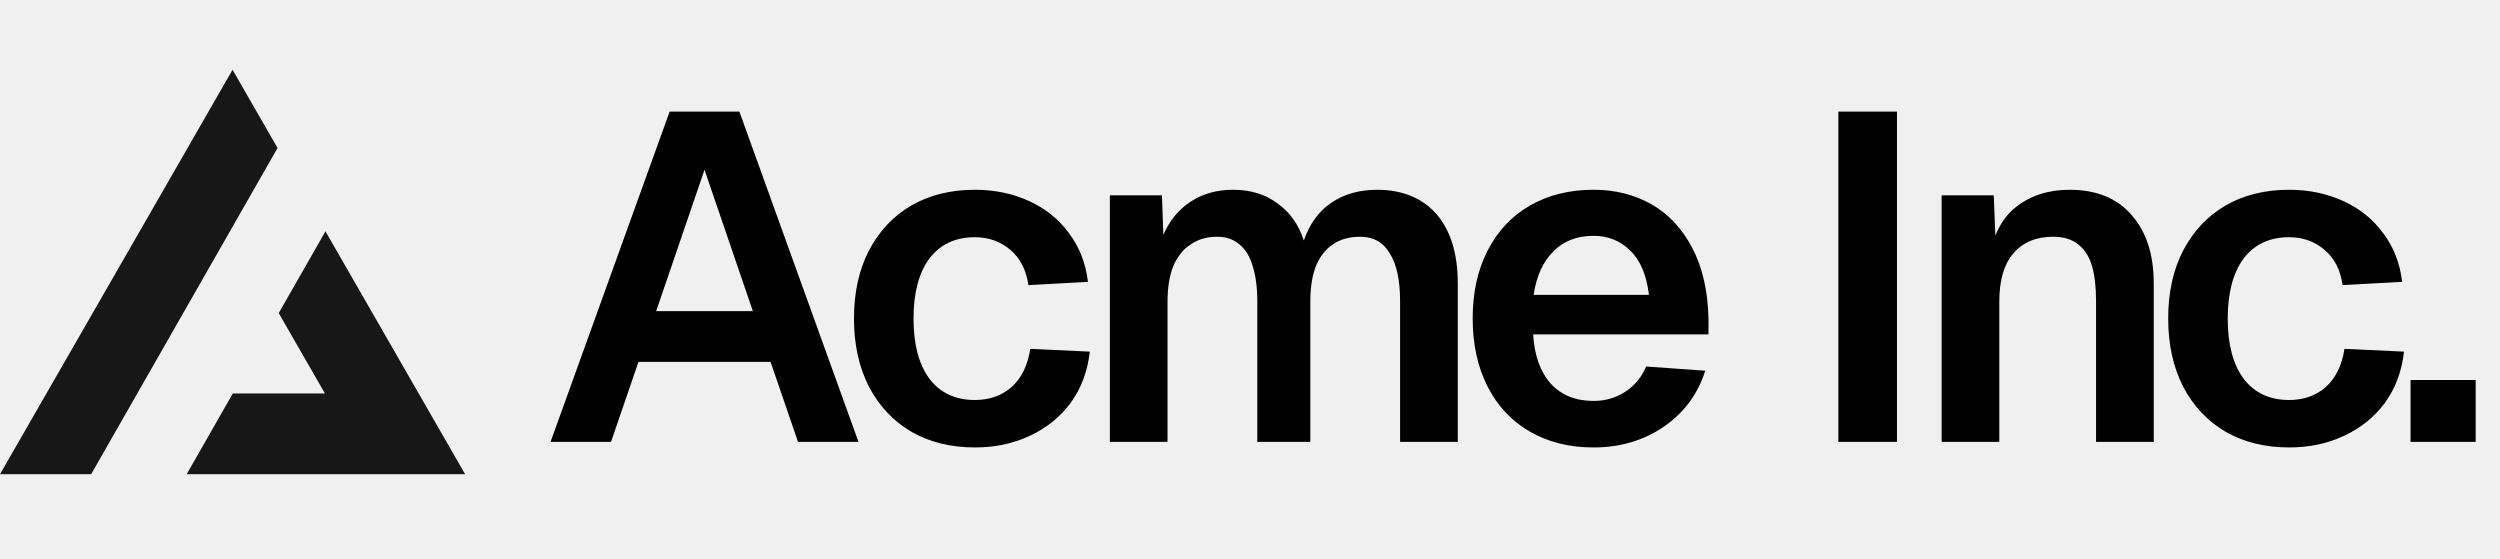
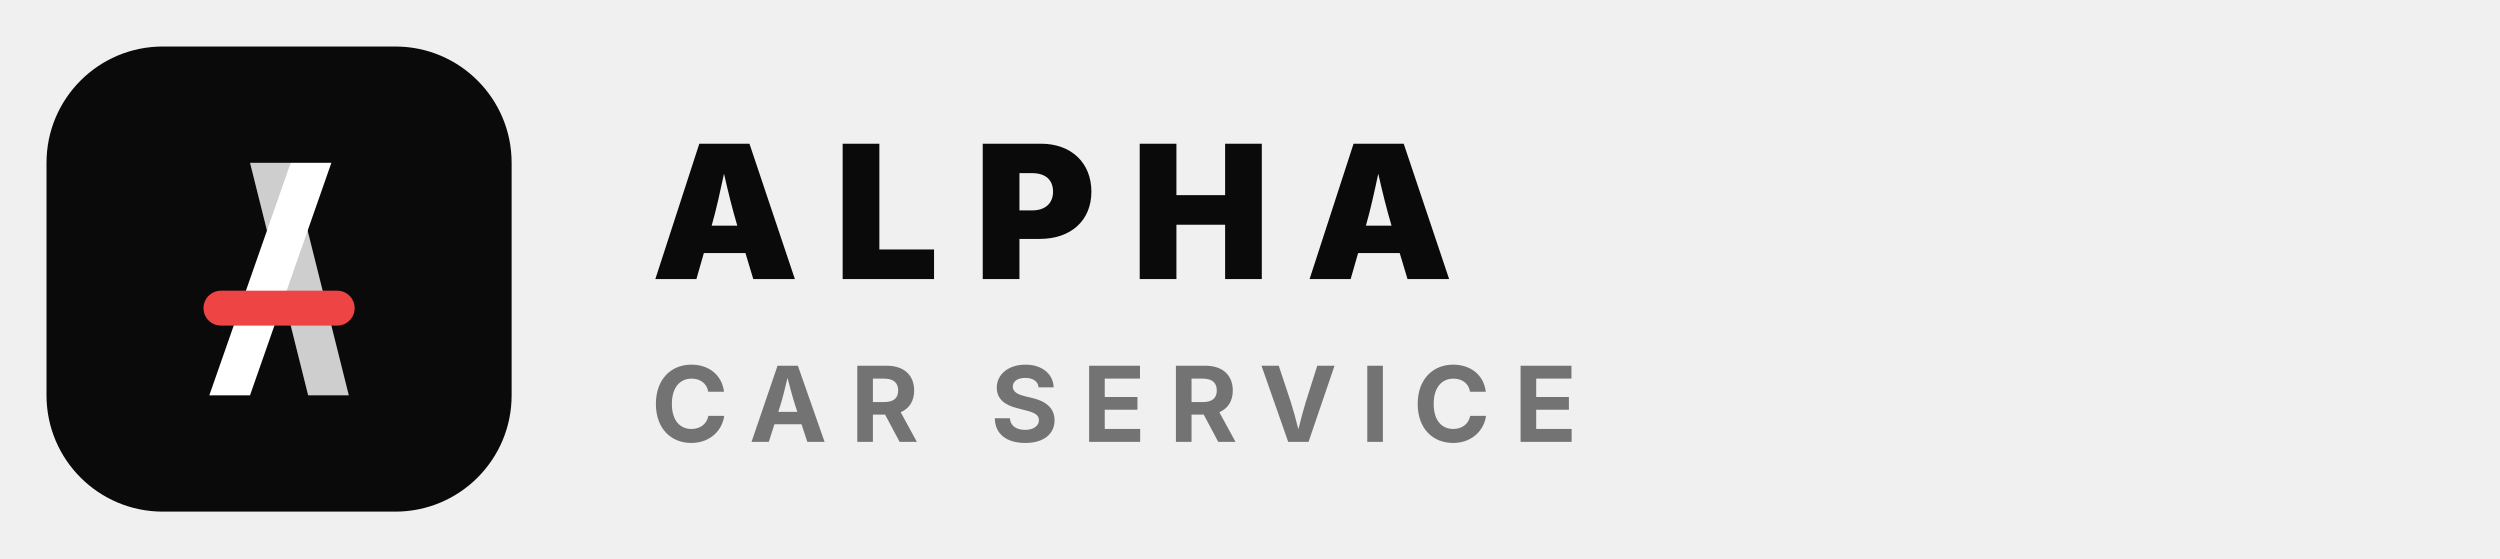
- <svg xmlns="http://www.w3.org/2000/svg" width="215" height="48" fill="none">
-   <path fill="#000" d="M57.588 9.6h6L73.828 38h-5.2l-2.36-6.88h-11.36L52.548 38h-5.2l10.24-28.4Zm7.16 17.16-4.16-12.16-4.16 12.16h8.32Zm23.694-2.24c-.186-1.307-.706-2.32-1.56-3.04-.853-.72-1.866-1.08-3.04-1.08-1.68 0-2.986.613-3.92 1.84-.906 1.227-1.36 2.947-1.36 5.16s.454 3.933 1.36 5.16c.934 1.227 2.24 1.84 3.92 1.84 1.254 0 2.307-.373 3.16-1.12.854-.773 1.387-1.867 1.6-3.28l5.12.24c-.186 1.68-.733 3.147-1.64 4.4-.906 1.227-2.08 2.173-3.52 2.84-1.413.667-2.986 1-4.72 1-2.08 0-3.906-.453-5.48-1.36-1.546-.907-2.76-2.2-3.64-3.88-.853-1.68-1.28-3.627-1.28-5.84 0-2.24.427-4.187 1.28-5.84.88-1.68 2.094-2.973 3.64-3.88 1.574-.907 3.4-1.36 5.48-1.36 1.68 0 3.227.32 4.64.96 1.414.64 2.56 1.56 3.44 2.76.907 1.2 1.454 2.6 1.64 4.2l-5.12.28Zm11.486-7.72.12 3.4c.534-1.227 1.307-2.173 2.32-2.84 1.04-.693 2.267-1.04 3.68-1.04 1.494 0 2.76.387 3.8 1.16 1.067.747 1.827 1.813 2.28 3.2.507-1.44 1.294-2.52 2.36-3.24 1.094-.747 2.414-1.12 3.96-1.12 1.414 0 2.64.307 3.68.92s1.84 1.52 2.4 2.72c.56 1.2.84 2.667.84 4.4V38h-4.96V25.92c0-1.813-.293-3.187-.88-4.12-.56-.96-1.413-1.44-2.56-1.44-.906 0-1.68.213-2.32.64-.64.427-1.133 1.053-1.48 1.88-.32.827-.48 1.84-.48 3.04V38h-4.56V25.92c0-1.2-.133-2.213-.4-3.04-.24-.827-.626-1.453-1.16-1.88-.506-.427-1.133-.64-1.88-.64-.906 0-1.68.227-2.32.68-.64.427-1.133 1.053-1.48 1.88-.32.827-.48 1.827-.48 3V38h-4.96V16.8h4.48Zm26.723 10.6c0-2.24.427-4.187 1.28-5.84.854-1.68 2.067-2.973 3.64-3.88 1.574-.907 3.4-1.36 5.48-1.36 1.84 0 3.494.413 4.96 1.24 1.467.827 2.64 2.08 3.52 3.76.88 1.653 1.347 3.693 1.4 6.12v1.32h-15.08c.107 1.813.614 3.227 1.52 4.24.907.987 2.134 1.48 3.68 1.48.987 0 1.88-.253 2.68-.76a4.803 4.803 0 0 0 1.84-2.2l5.08.36c-.64 2.027-1.84 3.64-3.6 4.84-1.733 1.173-3.733 1.76-6 1.76-2.08 0-3.906-.453-5.48-1.36-1.573-.907-2.786-2.2-3.64-3.88-.853-1.68-1.28-3.627-1.28-5.84Zm15.16-2.04c-.213-1.733-.76-3.013-1.64-3.84-.853-.827-1.893-1.24-3.12-1.24-1.44 0-2.6.453-3.48 1.36-.88.88-1.44 2.12-1.68 3.72h9.92ZM163.139 9.6V38h-5.04V9.6h5.04Zm8.322 7.2.24 5.88-.64-.36c.32-2.053 1.094-3.56 2.32-4.52 1.254-.987 2.787-1.48 4.6-1.48 2.32 0 4.107.733 5.36 2.2 1.254 1.44 1.88 3.387 1.88 5.84V38h-4.96V25.92c0-1.253-.12-2.28-.36-3.08-.24-.8-.64-1.413-1.2-1.84-.533-.427-1.253-.64-2.16-.64-1.44 0-2.573.48-3.4 1.44-.8.933-1.2 2.307-1.2 4.12V38h-4.96V16.8h4.48Zm30.003 7.72c-.186-1.307-.706-2.32-1.56-3.04-.853-.72-1.866-1.08-3.04-1.08-1.68 0-2.986.613-3.92 1.84-.906 1.227-1.36 2.947-1.36 5.16s.454 3.933 1.36 5.16c.934 1.227 2.24 1.84 3.92 1.84 1.254 0 2.307-.373 3.16-1.12.854-.773 1.387-1.867 1.6-3.28l5.12.24c-.186 1.68-.733 3.147-1.64 4.4-.906 1.227-2.08 2.173-3.52 2.84-1.413.667-2.986 1-4.72 1-2.08 0-3.906-.453-5.48-1.36-1.546-.907-2.76-2.2-3.64-3.88-.853-1.68-1.28-3.627-1.28-5.84 0-2.24.427-4.187 1.28-5.84.88-1.68 2.094-2.973 3.64-3.88 1.574-.907 3.4-1.36 5.48-1.36 1.68 0 3.227.32 4.64.96 1.414.64 2.56 1.56 3.44 2.76.907 1.2 1.454 2.6 1.64 4.2l-5.12.28Zm11.443 8.16V38h-5.6v-5.32h5.6Z" />
-   <path fill="#171717" fill-rule="evenodd" d="m7.839 40.783 16.03-28.054L20 6 0 40.783h7.839Zm8.214 0H40L27.99 19.894l-4.02 7.032 3.976 6.914H20.02l-3.967 6.943Z" clip-rule="evenodd" />
+ <svg xmlns="http://www.w3.org/2000/svg" width="215" height="48" fill="none" viewBox="0 0 215 48">
+   <g transform="translate(4, 4)">
+     <rect width="40" height="40" rx="10" fill="#0A0A0A" />
+     <path d="M14 30 L21 10 L24.5 10 L17.5 30 Z" fill="#FFFFFF" />
+     <path d="M26 30 L21 10 L17.5 10 L22.5 30 Z" fill="#FFFFFF" opacity="0.8" />
+     <path d="M15 22.5 L25 22.5" stroke="#EF4444" stroke-width="3" stroke-linecap="round" />
+   </g>
+   <text x="56" y="24" fill="#0A0A0A" font-family="system-ui, -apple-system, sans-serif" font-size="16" font-weight="900" letter-spacing="3">ALPHA</text>
+   <text x="56" y="38" fill="#737373" font-family="system-ui, -apple-system, sans-serif" font-size="9" font-weight="700" letter-spacing="2">CAR SERVICE</text>
</svg>
